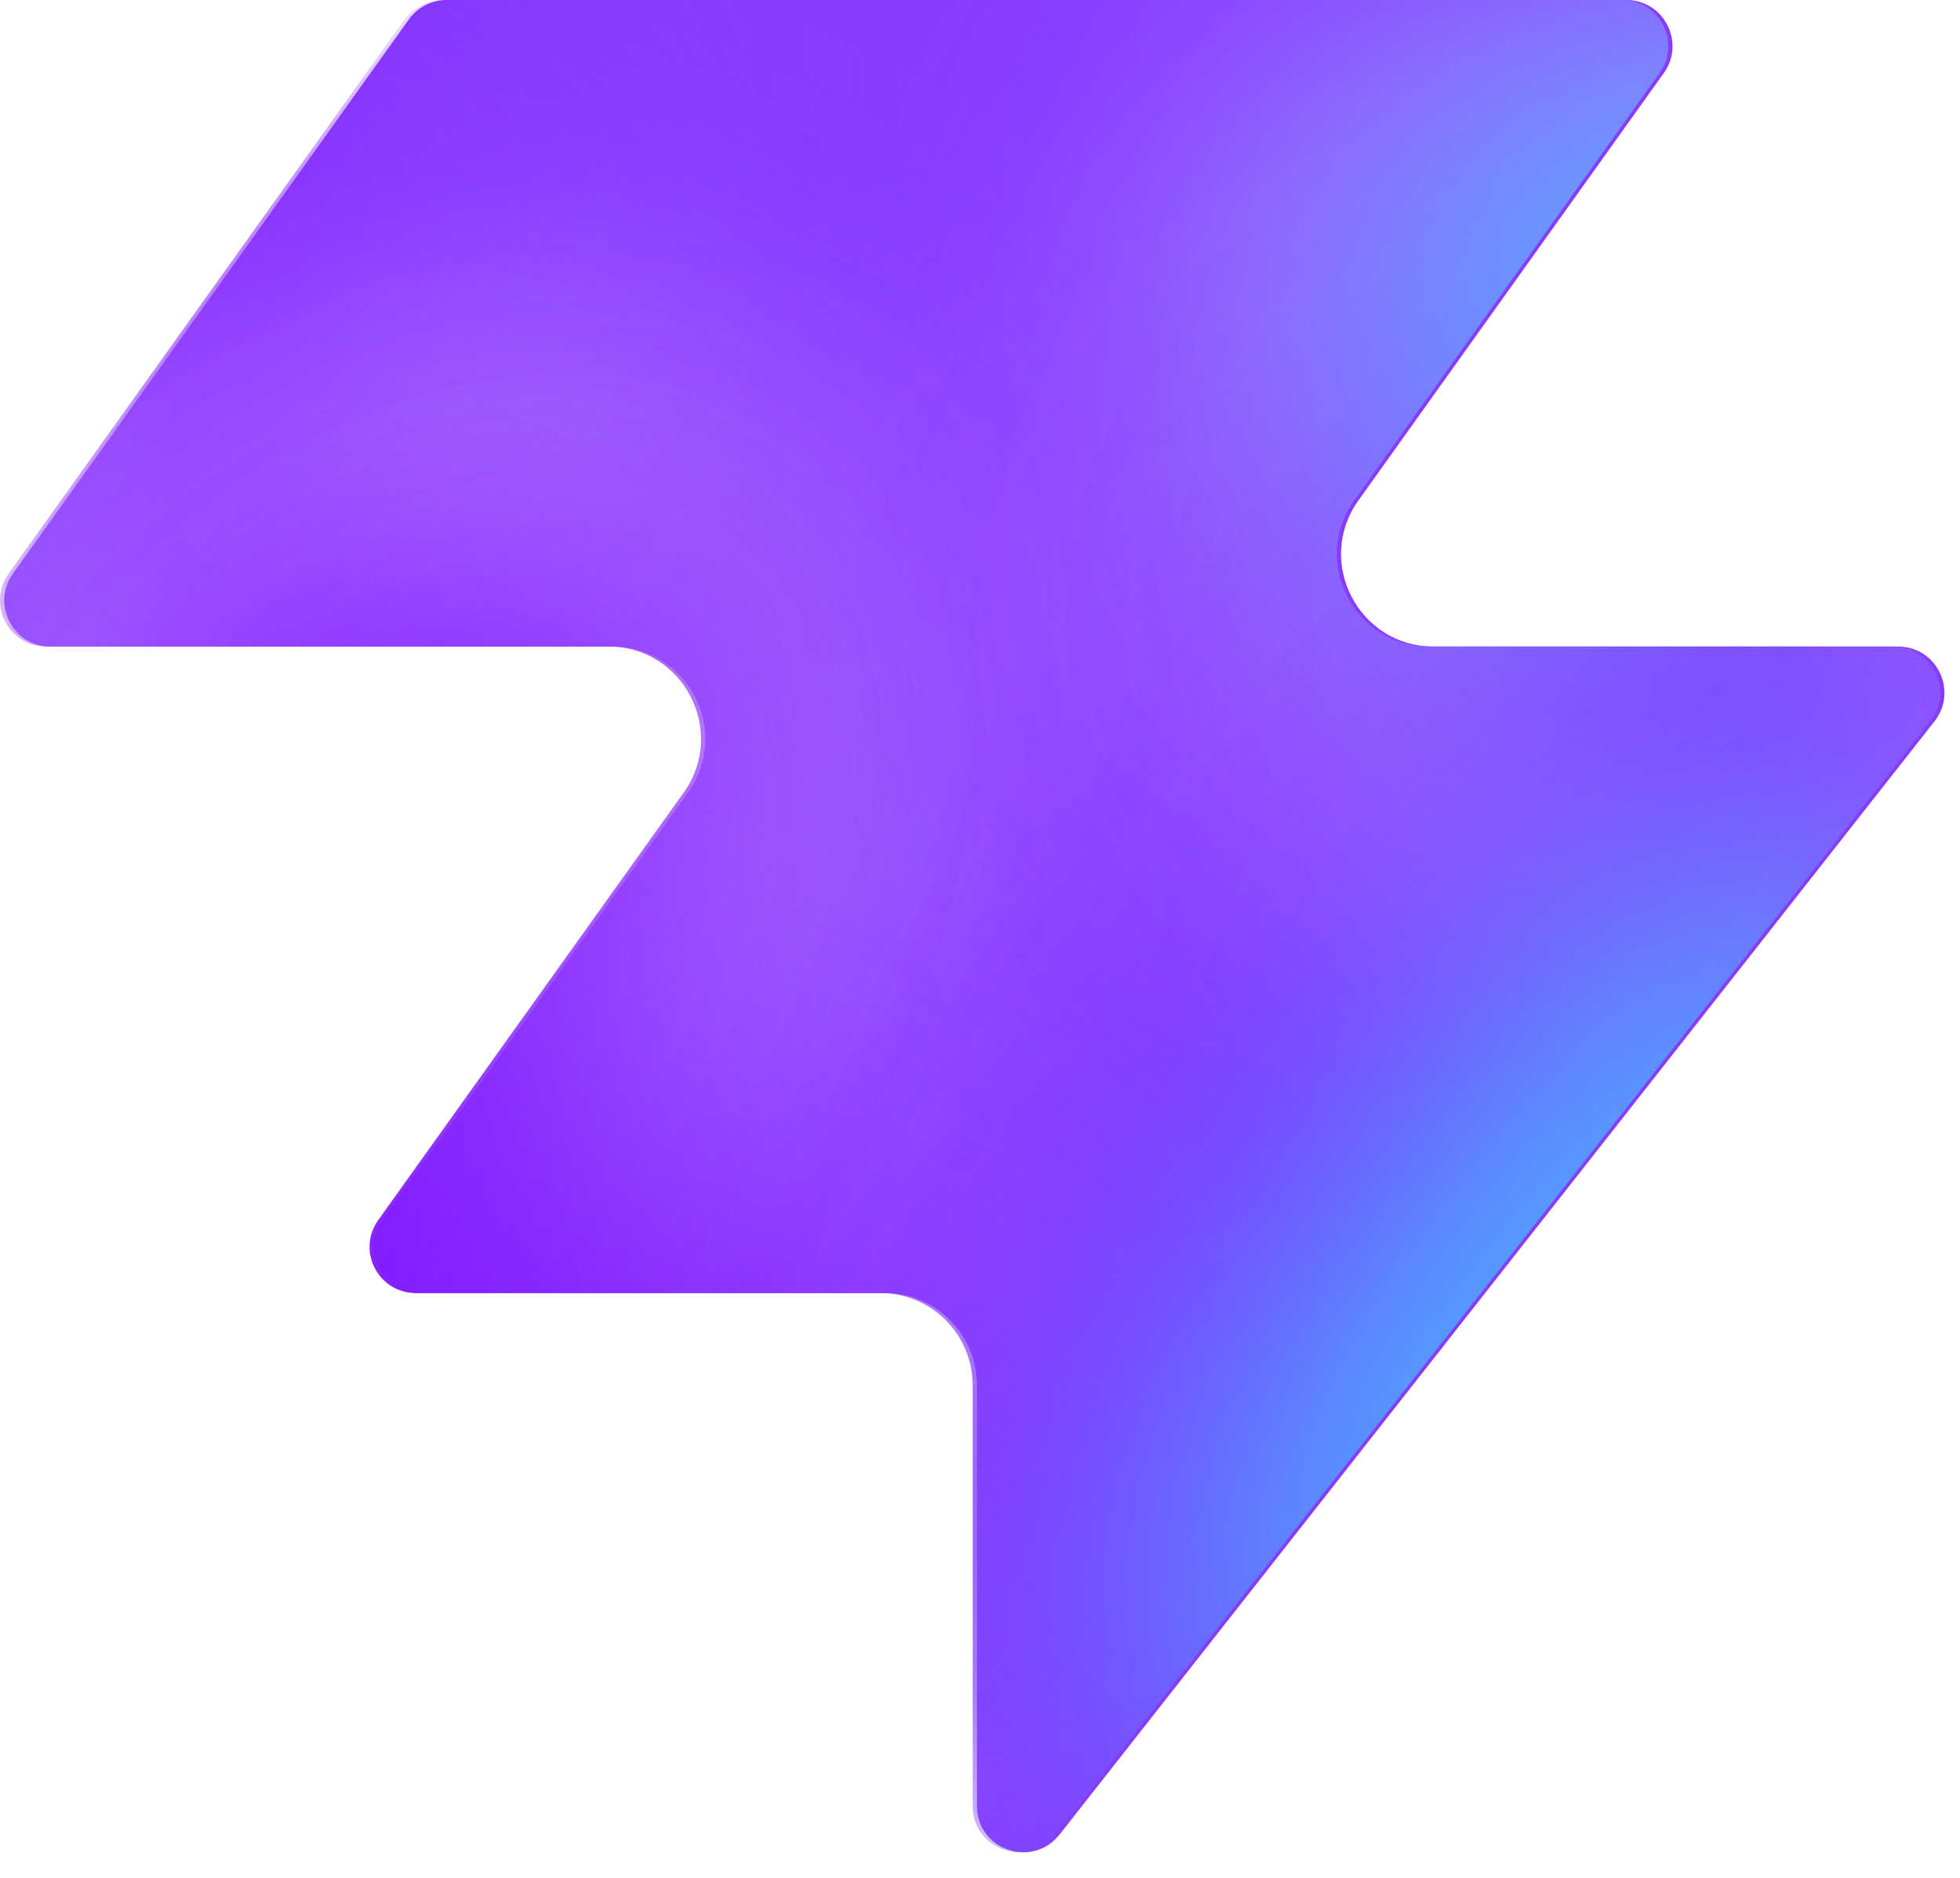
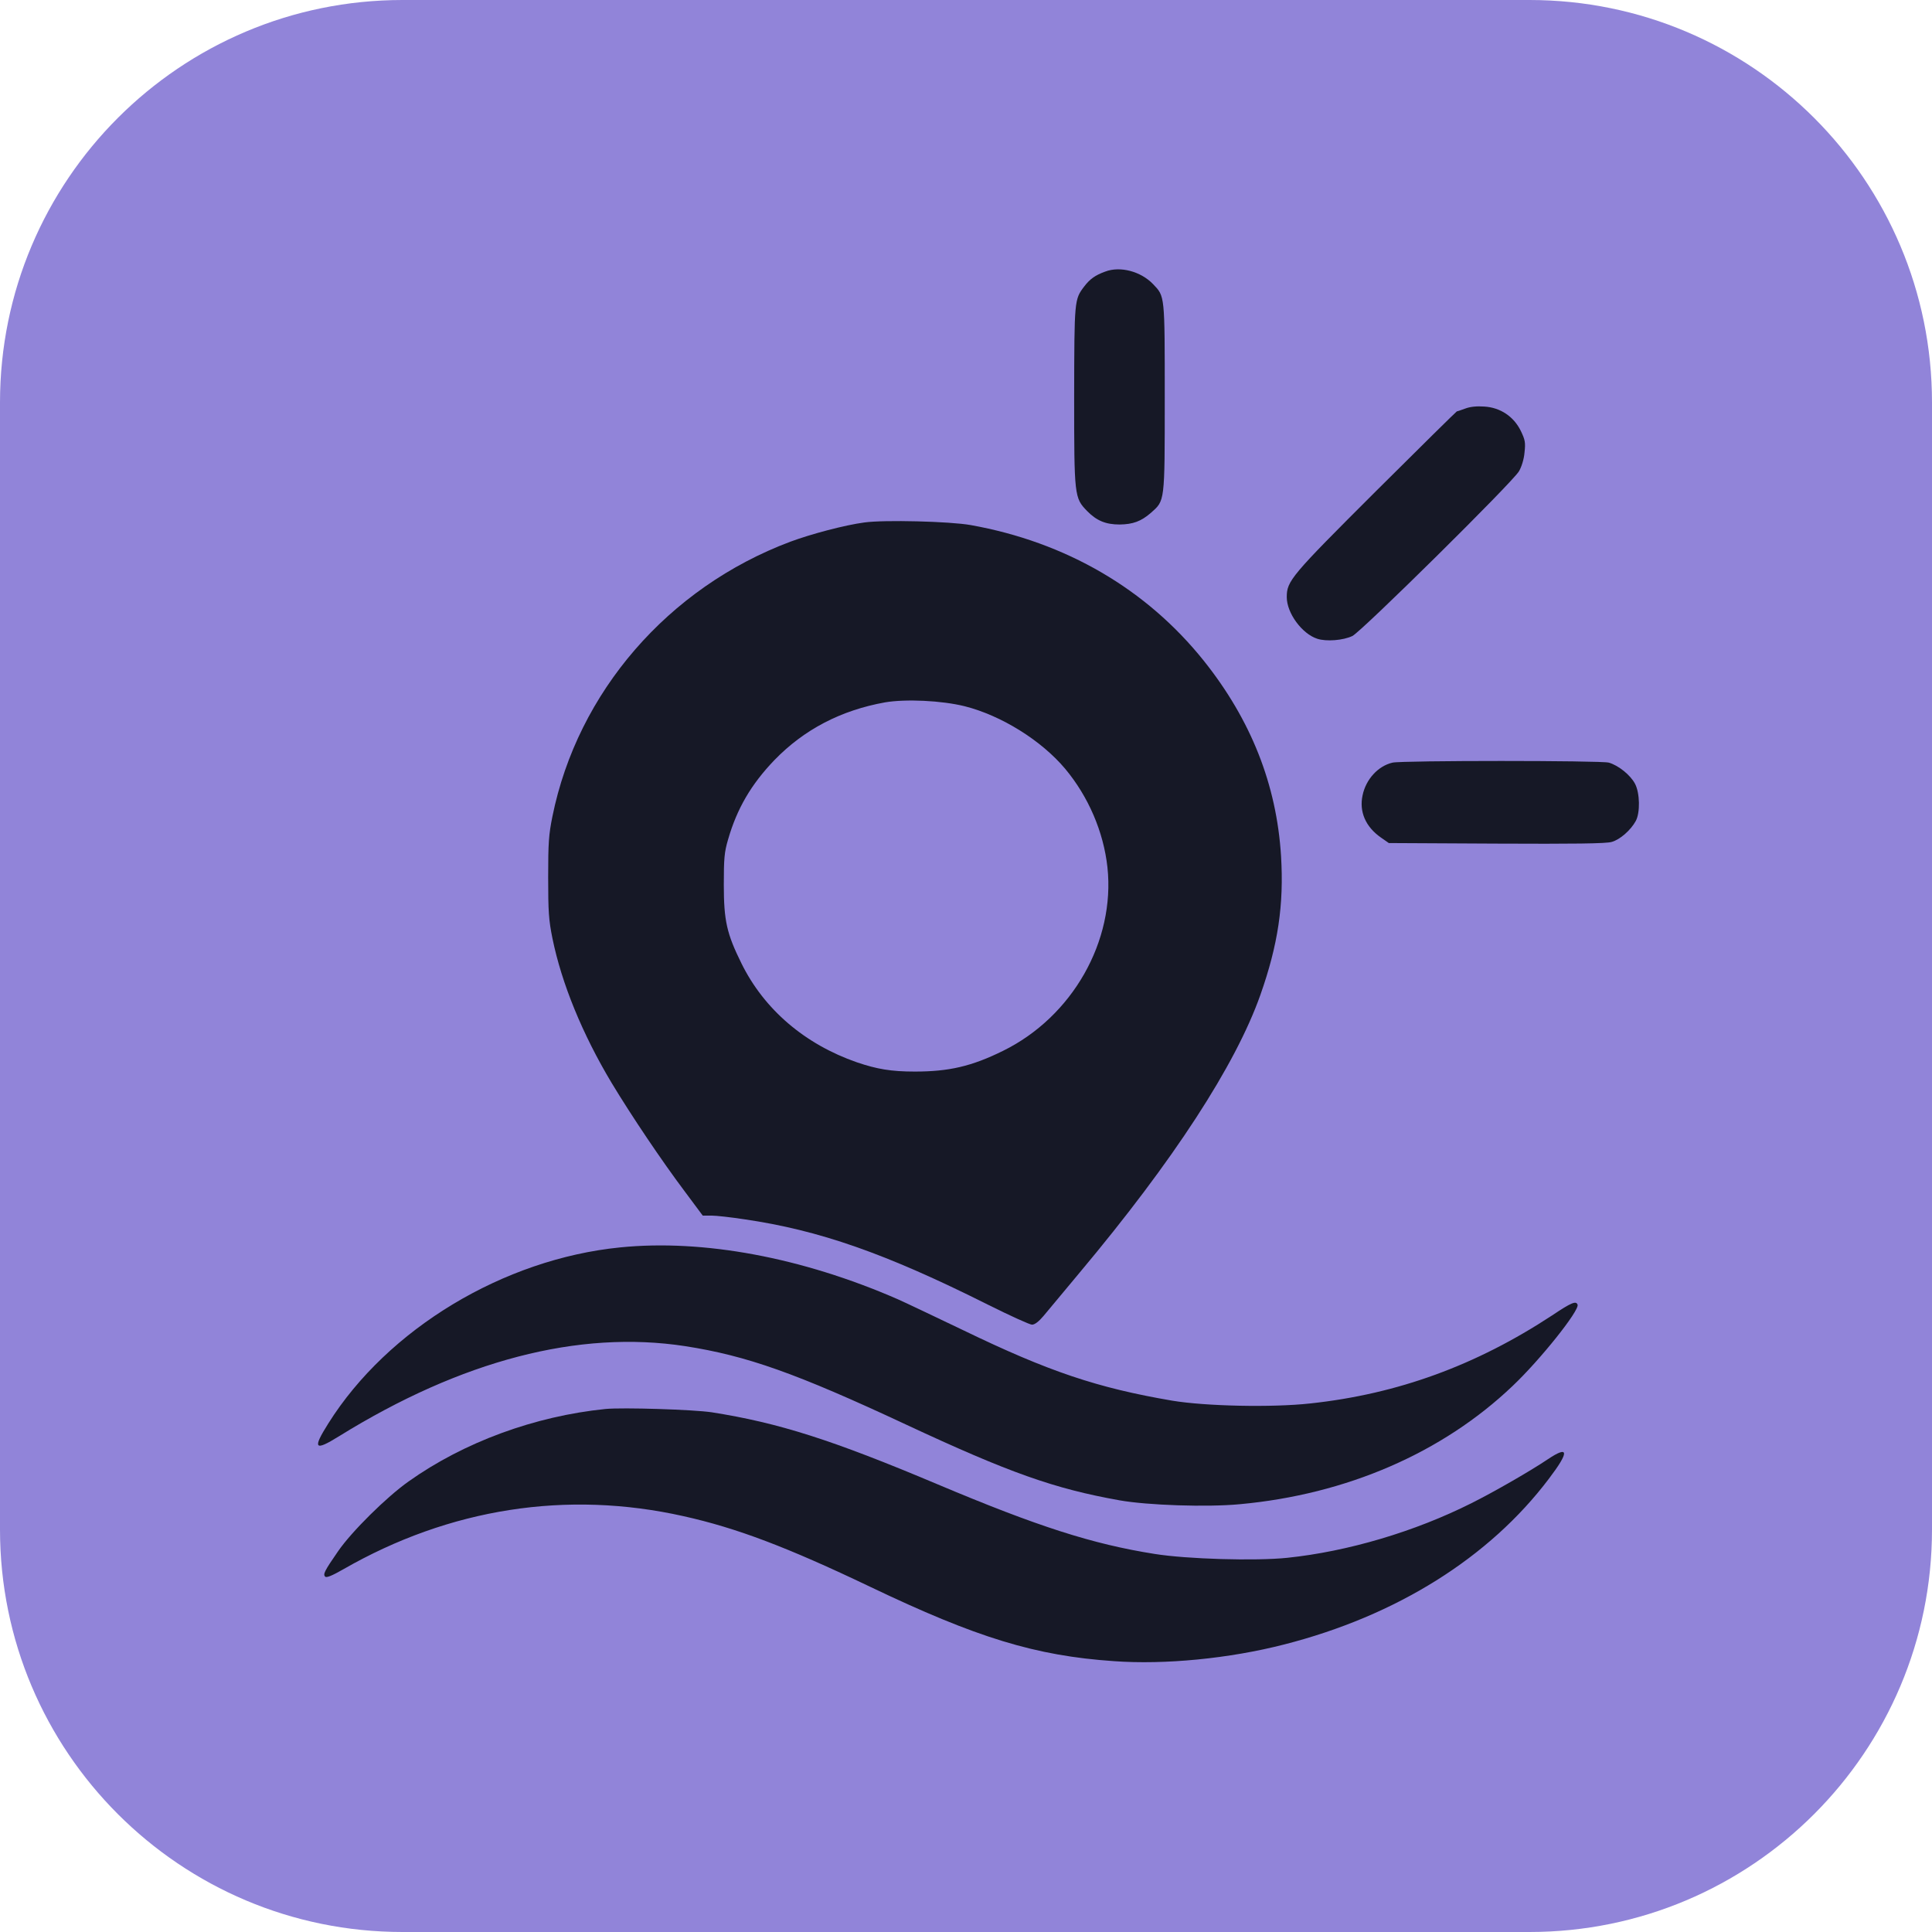
- <svg xmlns="http://www.w3.org/2000/svg" width="48" height="46" fill="none" viewBox="0 0 48 46">
-   <path fill="#863bff" d="M25.946 44.938c-.664.845-2.021.375-2.021-.698V33.937a2.26 2.26 0 0 0-2.262-2.262H10.287c-.92 0-1.456-1.04-.92-1.788l7.48-10.471c1.07-1.497 0-3.578-1.842-3.578H1.237c-.92 0-1.456-1.04-.92-1.788L10.013.474c.214-.297.556-.474.92-.474h28.894c.92 0 1.456 1.04.92 1.788l-7.48 10.471c-1.07 1.498 0 3.579 1.842 3.579h11.377c.943 0 1.473 1.088.89 1.83L25.947 44.94z" style="fill:#863bff;fill:color(display-p3 .525 .23 1);fill-opacity:1" />
-   <mask id="a" width="48" height="46" x="0" y="0" maskUnits="userSpaceOnUse" style="mask-type:alpha">
-     <path fill="#000" d="M25.842 44.938c-.664.844-2.021.375-2.021-.698V33.937a2.26 2.26 0 0 0-2.262-2.262H10.183c-.92 0-1.456-1.04-.92-1.788l7.48-10.471c1.07-1.498 0-3.579-1.842-3.579H1.133c-.92 0-1.456-1.04-.92-1.787L9.91.473c.214-.297.556-.474.92-.474h28.894c.92 0 1.456 1.04.92 1.788l-7.48 10.471c-1.07 1.498 0 3.578 1.842 3.578h11.377c.943 0 1.473 1.088.89 1.832L25.843 44.94z" style="fill:#000;fill-opacity:1" />
-   </mask>
-   <g mask="url(#a)">
-     <g filter="url(#b)">
-       <ellipse cx="5.508" cy="14.704" fill="#ede6ff" rx="5.508" ry="14.704" style="fill:#ede6ff;fill:color(display-p3 .927 .903 1);fill-opacity:1" transform="matrix(.00324 1 1 -.00324 -4.47 31.516)" />
-     </g>
-     <g filter="url(#c)">
-       <ellipse cx="10.399" cy="29.851" fill="#ede6ff" rx="10.399" ry="29.851" style="fill:#ede6ff;fill:color(display-p3 .927 .903 1);fill-opacity:1" transform="matrix(.00324 1 1 -.00324 -39.328 7.883)" />
-     </g>
-     <g filter="url(#d)">
-       <ellipse cx="5.508" cy="30.487" fill="#7e14ff" rx="5.508" ry="30.487" style="fill:#7e14ff;fill:color(display-p3 .492 .077 1);fill-opacity:1" transform="rotate(89.814 -25.913 -14.639)scale(1 -1)" />
-     </g>
-     <g filter="url(#e)">
-       <ellipse cx="5.508" cy="30.599" fill="#7e14ff" rx="5.508" ry="30.599" style="fill:#7e14ff;fill:color(display-p3 .492 .077 1);fill-opacity:1" transform="rotate(89.814 -32.644 -3.334)scale(1 -1)" />
-     </g>
-     <g filter="url(#f)">
-       <ellipse cx="5.508" cy="30.599" fill="#7e14ff" rx="5.508" ry="30.599" style="fill:#7e14ff;fill:color(display-p3 .492 .077 1);fill-opacity:1" transform="matrix(.00324 1 1 -.00324 -34.34 30.47)" />
-     </g>
-     <g filter="url(#g)">
-       <ellipse cx="14.072" cy="22.078" fill="#ede6ff" rx="14.072" ry="22.078" style="fill:#ede6ff;fill:color(display-p3 .927 .903 1);fill-opacity:1" transform="rotate(93.35 24.506 48.493)scale(-1 1)" />
-     </g>
-     <g filter="url(#h)">
-       <ellipse cx="3.47" cy="21.501" fill="#7e14ff" rx="3.47" ry="21.501" style="fill:#7e14ff;fill:color(display-p3 .492 .077 1);fill-opacity:1" transform="rotate(89.009 28.708 47.59)scale(-1 1)" />
-     </g>
-     <g filter="url(#i)">
-       <ellipse cx="3.47" cy="21.501" fill="#7e14ff" rx="3.47" ry="21.501" style="fill:#7e14ff;fill:color(display-p3 .492 .077 1);fill-opacity:1" transform="rotate(89.009 28.708 47.59)scale(-1 1)" />
-     </g>
-     <g filter="url(#j)">
-       <ellipse cx=".387" cy="8.972" fill="#7e14ff" rx="4.407" ry="29.108" style="fill:#7e14ff;fill:color(display-p3 .492 .077 1);fill-opacity:1" transform="rotate(39.51 .387 8.972)" />
-     </g>
-     <g filter="url(#k)">
-       <ellipse cx="47.523" cy="-6.092" fill="#7e14ff" rx="4.407" ry="29.108" style="fill:#7e14ff;fill:color(display-p3 .492 .077 1);fill-opacity:1" transform="rotate(37.892 47.523 -6.092)" />
-     </g>
-     <g filter="url(#l)">
-       <ellipse cx="41.412" cy="6.333" fill="#47bfff" rx="5.971" ry="9.665" style="fill:#47bfff;fill:color(display-p3 .28 .748 1);fill-opacity:1" transform="rotate(37.892 41.412 6.333)" />
-     </g>
-     <g filter="url(#m)">
-       <ellipse cx="-1.879" cy="38.332" fill="#7e14ff" rx="4.407" ry="29.108" style="fill:#7e14ff;fill:color(display-p3 .492 .077 1);fill-opacity:1" transform="rotate(37.892 -1.88 38.332)" />
-     </g>
-     <g filter="url(#n)">
-       <ellipse cx="-1.879" cy="38.332" fill="#7e14ff" rx="4.407" ry="29.108" style="fill:#7e14ff;fill:color(display-p3 .492 .077 1);fill-opacity:1" transform="rotate(37.892 -1.88 38.332)" />
-     </g>
-     <g filter="url(#o)">
-       <ellipse cx="35.651" cy="29.907" fill="#7e14ff" rx="4.407" ry="29.108" style="fill:#7e14ff;fill:color(display-p3 .492 .077 1);fill-opacity:1" transform="rotate(37.892 35.651 29.907)" />
-     </g>
-     <g filter="url(#p)">
-       <ellipse cx="38.418" cy="32.4" fill="#47bfff" rx="5.971" ry="15.297" style="fill:#47bfff;fill:color(display-p3 .28 .748 1);fill-opacity:1" transform="rotate(37.892 38.418 32.4)" />
+ <svg xmlns="http://www.w3.org/2000/svg" viewBox="0 0 24 24">
+   <rect width="24" height="24" rx="5" fill="#9184d9" />
+   <g transform="scale(0.0191388)">
+     <g transform="translate(630,627) scale(1.2) translate(-630,-627)">
+       <g transform="translate(0,1254) scale(0.1,-0.1)" fill="#161826" stroke="none">
+         <path d="M7028 10026 c-53 -19 -83 -40 -114 -81 -53 -70 -53 -73 -54 -591 0 -544 1 -552 70 -623 51 -52 100 -73 176 -73 72 1 116 17 169 63 76 68 75 51 75 622 0 560 1 548 -63 615 -66 69 -178 99 -259 68z" />
+         <path d="M8975 9285 c-22 -8 -42 -15 -45 -15 -2 0 -200 -195 -438 -432 -460 -459 -482 -485 -482 -573 0 -86 82 -198 165 -225 49 -16 140 -9 190 15 49 24 866 831 901 891 14 24 27 65 30 102 6 54 3 68 -20 116 -38 78 -111 127 -198 132 -41 3 -77 -1 -103 -11z" />
+         <path d="M5725 8669 c-105 -14 -287 -62 -400 -104 -661 -248 -1151 -814 -1287 -1486 -20 -98 -23 -144 -23 -329 0 -186 3 -231 23 -330 50 -245 162 -518 320 -782 108 -179 273 -424 394 -585 l99 -133 47 0 c26 0 106 -9 178 -20 405 -59 763 -184 1316 -461 120 -60 228 -109 240 -109 15 0 37 17 63 48 22 27 110 132 195 234 507 605 843 1122 977 1501 96 272 128 488 112 752 -24 386 -162 735 -417 1055 -311 389 -747 643 -1262 735 -112 20 -468 29 -575 14z m543 -994 c198 -50 415 -185 544 -339 125 -150 207 -340 228 -532 43 -399 -190 -809 -565 -993 -170 -84 -293 -112 -477 -112 -127 0 -204 13 -313 50 -282 98 -502 286 -625 536 -79 160 -95 230 -95 425 0 143 3 176 23 244 48 167 125 299 251 430 160 165 359 269 598 312 112 19 306 10 431 -21z" />
+         <path d="M8582 7370 c-78 -18 -144 -90 -162 -177 -19 -88 16 -170 99 -228 l43 -30 581 -3 c419 -2 594 0 624 9 45 12 104 64 131 114 24 45 22 150 -4 200 -25 48 -90 100 -142 115 -43 12 -1119 12 -1170 0z" />
+         <path d="M4405 4748 c-632 -63 -1258 -441 -1579 -952 -87 -138 -75 -152 57 -70 663 411 1297 576 1872 488 335 -52 602 -147 1195 -424 559 -261 802 -347 1155 -410 151 -27 475 -38 652 -21 576 53 1094 277 1474 639 150 142 362 408 352 440 -8 22 -32 13 -138 -58 -411 -270 -834 -425 -1307 -476 -208 -23 -568 -15 -748 15 -404 69 -667 157 -1130 381 -157 75 -316 151 -355 168 -518 226 -1052 325 -1500 280z" />
+         <path d="M4325 3874 c-383 -39 -765 -179 -1065 -392 -119 -84 -308 -271 -381 -377 -74 -107 -83 -125 -70 -138 7 -7 37 5 98 40 575 330 1209 429 1841 287 287 -64 559 -167 1007 -381 579 -277 896 -374 1320 -403 276 -20 624 14 920 90 608 155 1111 470 1433 897 111 146 109 182 -6 105 -92 -62 -288 -175 -412 -237 -308 -155 -671 -262 -997 -296 -172 -18 -545 -7 -718 21 -335 53 -632 148 -1175 377 -569 240 -858 332 -1220 389 -100 15 -481 27 -575 18z" />
+       </g>
    </g>
  </g>
-   <defs>
-     <filter id="b" width="60.045" height="41.654" x="-19.77" y="16.149" color-interpolation-filters="sRGB" filterUnits="userSpaceOnUse">
-       <feFlood flood-opacity="0" result="BackgroundImageFix" />
-       <feBlend in="SourceGraphic" in2="BackgroundImageFix" result="shape" />
-       <feGaussianBlur result="effect1_foregroundBlur_2002_17158" stdDeviation="7.659" />
-     </filter>
-     <filter id="c" width="90.34" height="51.437" x="-54.613" y="-7.533" color-interpolation-filters="sRGB" filterUnits="userSpaceOnUse">
-       <feFlood flood-opacity="0" result="BackgroundImageFix" />
-       <feBlend in="SourceGraphic" in2="BackgroundImageFix" result="shape" />
-       <feGaussianBlur result="effect1_foregroundBlur_2002_17158" stdDeviation="7.659" />
-     </filter>
-     <filter id="d" width="79.355" height="29.4" x="-49.64" y="2.03" color-interpolation-filters="sRGB" filterUnits="userSpaceOnUse">
-       <feFlood flood-opacity="0" result="BackgroundImageFix" />
-       <feBlend in="SourceGraphic" in2="BackgroundImageFix" result="shape" />
-       <feGaussianBlur result="effect1_foregroundBlur_2002_17158" stdDeviation="4.596" />
-     </filter>
-     <filter id="e" width="79.579" height="29.4" x="-45.045" y="20.029" color-interpolation-filters="sRGB" filterUnits="userSpaceOnUse">
-       <feFlood flood-opacity="0" result="BackgroundImageFix" />
-       <feBlend in="SourceGraphic" in2="BackgroundImageFix" result="shape" />
-       <feGaussianBlur result="effect1_foregroundBlur_2002_17158" stdDeviation="4.596" />
-     </filter>
-     <filter id="f" width="79.579" height="29.4" x="-43.513" y="21.178" color-interpolation-filters="sRGB" filterUnits="userSpaceOnUse">
-       <feFlood flood-opacity="0" result="BackgroundImageFix" />
-       <feBlend in="SourceGraphic" in2="BackgroundImageFix" result="shape" />
-       <feGaussianBlur result="effect1_foregroundBlur_2002_17158" stdDeviation="4.596" />
-     </filter>
-     <filter id="g" width="74.749" height="58.852" x="15.756" y="-17.901" color-interpolation-filters="sRGB" filterUnits="userSpaceOnUse">
-       <feFlood flood-opacity="0" result="BackgroundImageFix" />
-       <feBlend in="SourceGraphic" in2="BackgroundImageFix" result="shape" />
-       <feGaussianBlur result="effect1_foregroundBlur_2002_17158" stdDeviation="7.659" />
-     </filter>
-     <filter id="h" width="61.377" height="25.362" x="23.548" y="2.284" color-interpolation-filters="sRGB" filterUnits="userSpaceOnUse">
-       <feFlood flood-opacity="0" result="BackgroundImageFix" />
-       <feBlend in="SourceGraphic" in2="BackgroundImageFix" result="shape" />
-       <feGaussianBlur result="effect1_foregroundBlur_2002_17158" stdDeviation="4.596" />
-     </filter>
-     <filter id="i" width="61.377" height="25.362" x="23.548" y="2.284" color-interpolation-filters="sRGB" filterUnits="userSpaceOnUse">
-       <feFlood flood-opacity="0" result="BackgroundImageFix" />
-       <feBlend in="SourceGraphic" in2="BackgroundImageFix" result="shape" />
-       <feGaussianBlur result="effect1_foregroundBlur_2002_17158" stdDeviation="4.596" />
-     </filter>
-     <filter id="j" width="56.045" height="63.649" x="-27.636" y="-22.853" color-interpolation-filters="sRGB" filterUnits="userSpaceOnUse">
-       <feFlood flood-opacity="0" result="BackgroundImageFix" />
-       <feBlend in="SourceGraphic" in2="BackgroundImageFix" result="shape" />
-       <feGaussianBlur result="effect1_foregroundBlur_2002_17158" stdDeviation="4.596" />
-     </filter>
-     <filter id="k" width="54.814" height="64.646" x="20.116" y="-38.415" color-interpolation-filters="sRGB" filterUnits="userSpaceOnUse">
-       <feFlood flood-opacity="0" result="BackgroundImageFix" />
-       <feBlend in="SourceGraphic" in2="BackgroundImageFix" result="shape" />
-       <feGaussianBlur result="effect1_foregroundBlur_2002_17158" stdDeviation="4.596" />
-     </filter>
-     <filter id="l" width="33.541" height="35.313" x="24.641" y="-11.323" color-interpolation-filters="sRGB" filterUnits="userSpaceOnUse">
-       <feFlood flood-opacity="0" result="BackgroundImageFix" />
-       <feBlend in="SourceGraphic" in2="BackgroundImageFix" result="shape" />
-       <feGaussianBlur result="effect1_foregroundBlur_2002_17158" stdDeviation="4.596" />
-     </filter>
-     <filter id="m" width="54.814" height="64.646" x="-29.286" y="6.009" color-interpolation-filters="sRGB" filterUnits="userSpaceOnUse">
-       <feFlood flood-opacity="0" result="BackgroundImageFix" />
-       <feBlend in="SourceGraphic" in2="BackgroundImageFix" result="shape" />
-       <feGaussianBlur result="effect1_foregroundBlur_2002_17158" stdDeviation="4.596" />
-     </filter>
-     <filter id="n" width="54.814" height="64.646" x="-29.286" y="6.009" color-interpolation-filters="sRGB" filterUnits="userSpaceOnUse">
-       <feFlood flood-opacity="0" result="BackgroundImageFix" />
-       <feBlend in="SourceGraphic" in2="BackgroundImageFix" result="shape" />
-       <feGaussianBlur result="effect1_foregroundBlur_2002_17158" stdDeviation="4.596" />
-     </filter>
-     <filter id="o" width="54.814" height="64.646" x="8.244" y="-2.416" color-interpolation-filters="sRGB" filterUnits="userSpaceOnUse">
-       <feFlood flood-opacity="0" result="BackgroundImageFix" />
-       <feBlend in="SourceGraphic" in2="BackgroundImageFix" result="shape" />
-       <feGaussianBlur result="effect1_foregroundBlur_2002_17158" stdDeviation="4.596" />
-     </filter>
-     <filter id="p" width="39.409" height="43.623" x="18.713" y="10.588" color-interpolation-filters="sRGB" filterUnits="userSpaceOnUse">
-       <feFlood flood-opacity="0" result="BackgroundImageFix" />
-       <feBlend in="SourceGraphic" in2="BackgroundImageFix" result="shape" />
-       <feGaussianBlur result="effect1_foregroundBlur_2002_17158" stdDeviation="4.596" />
-     </filter>
-   </defs>
</svg>
